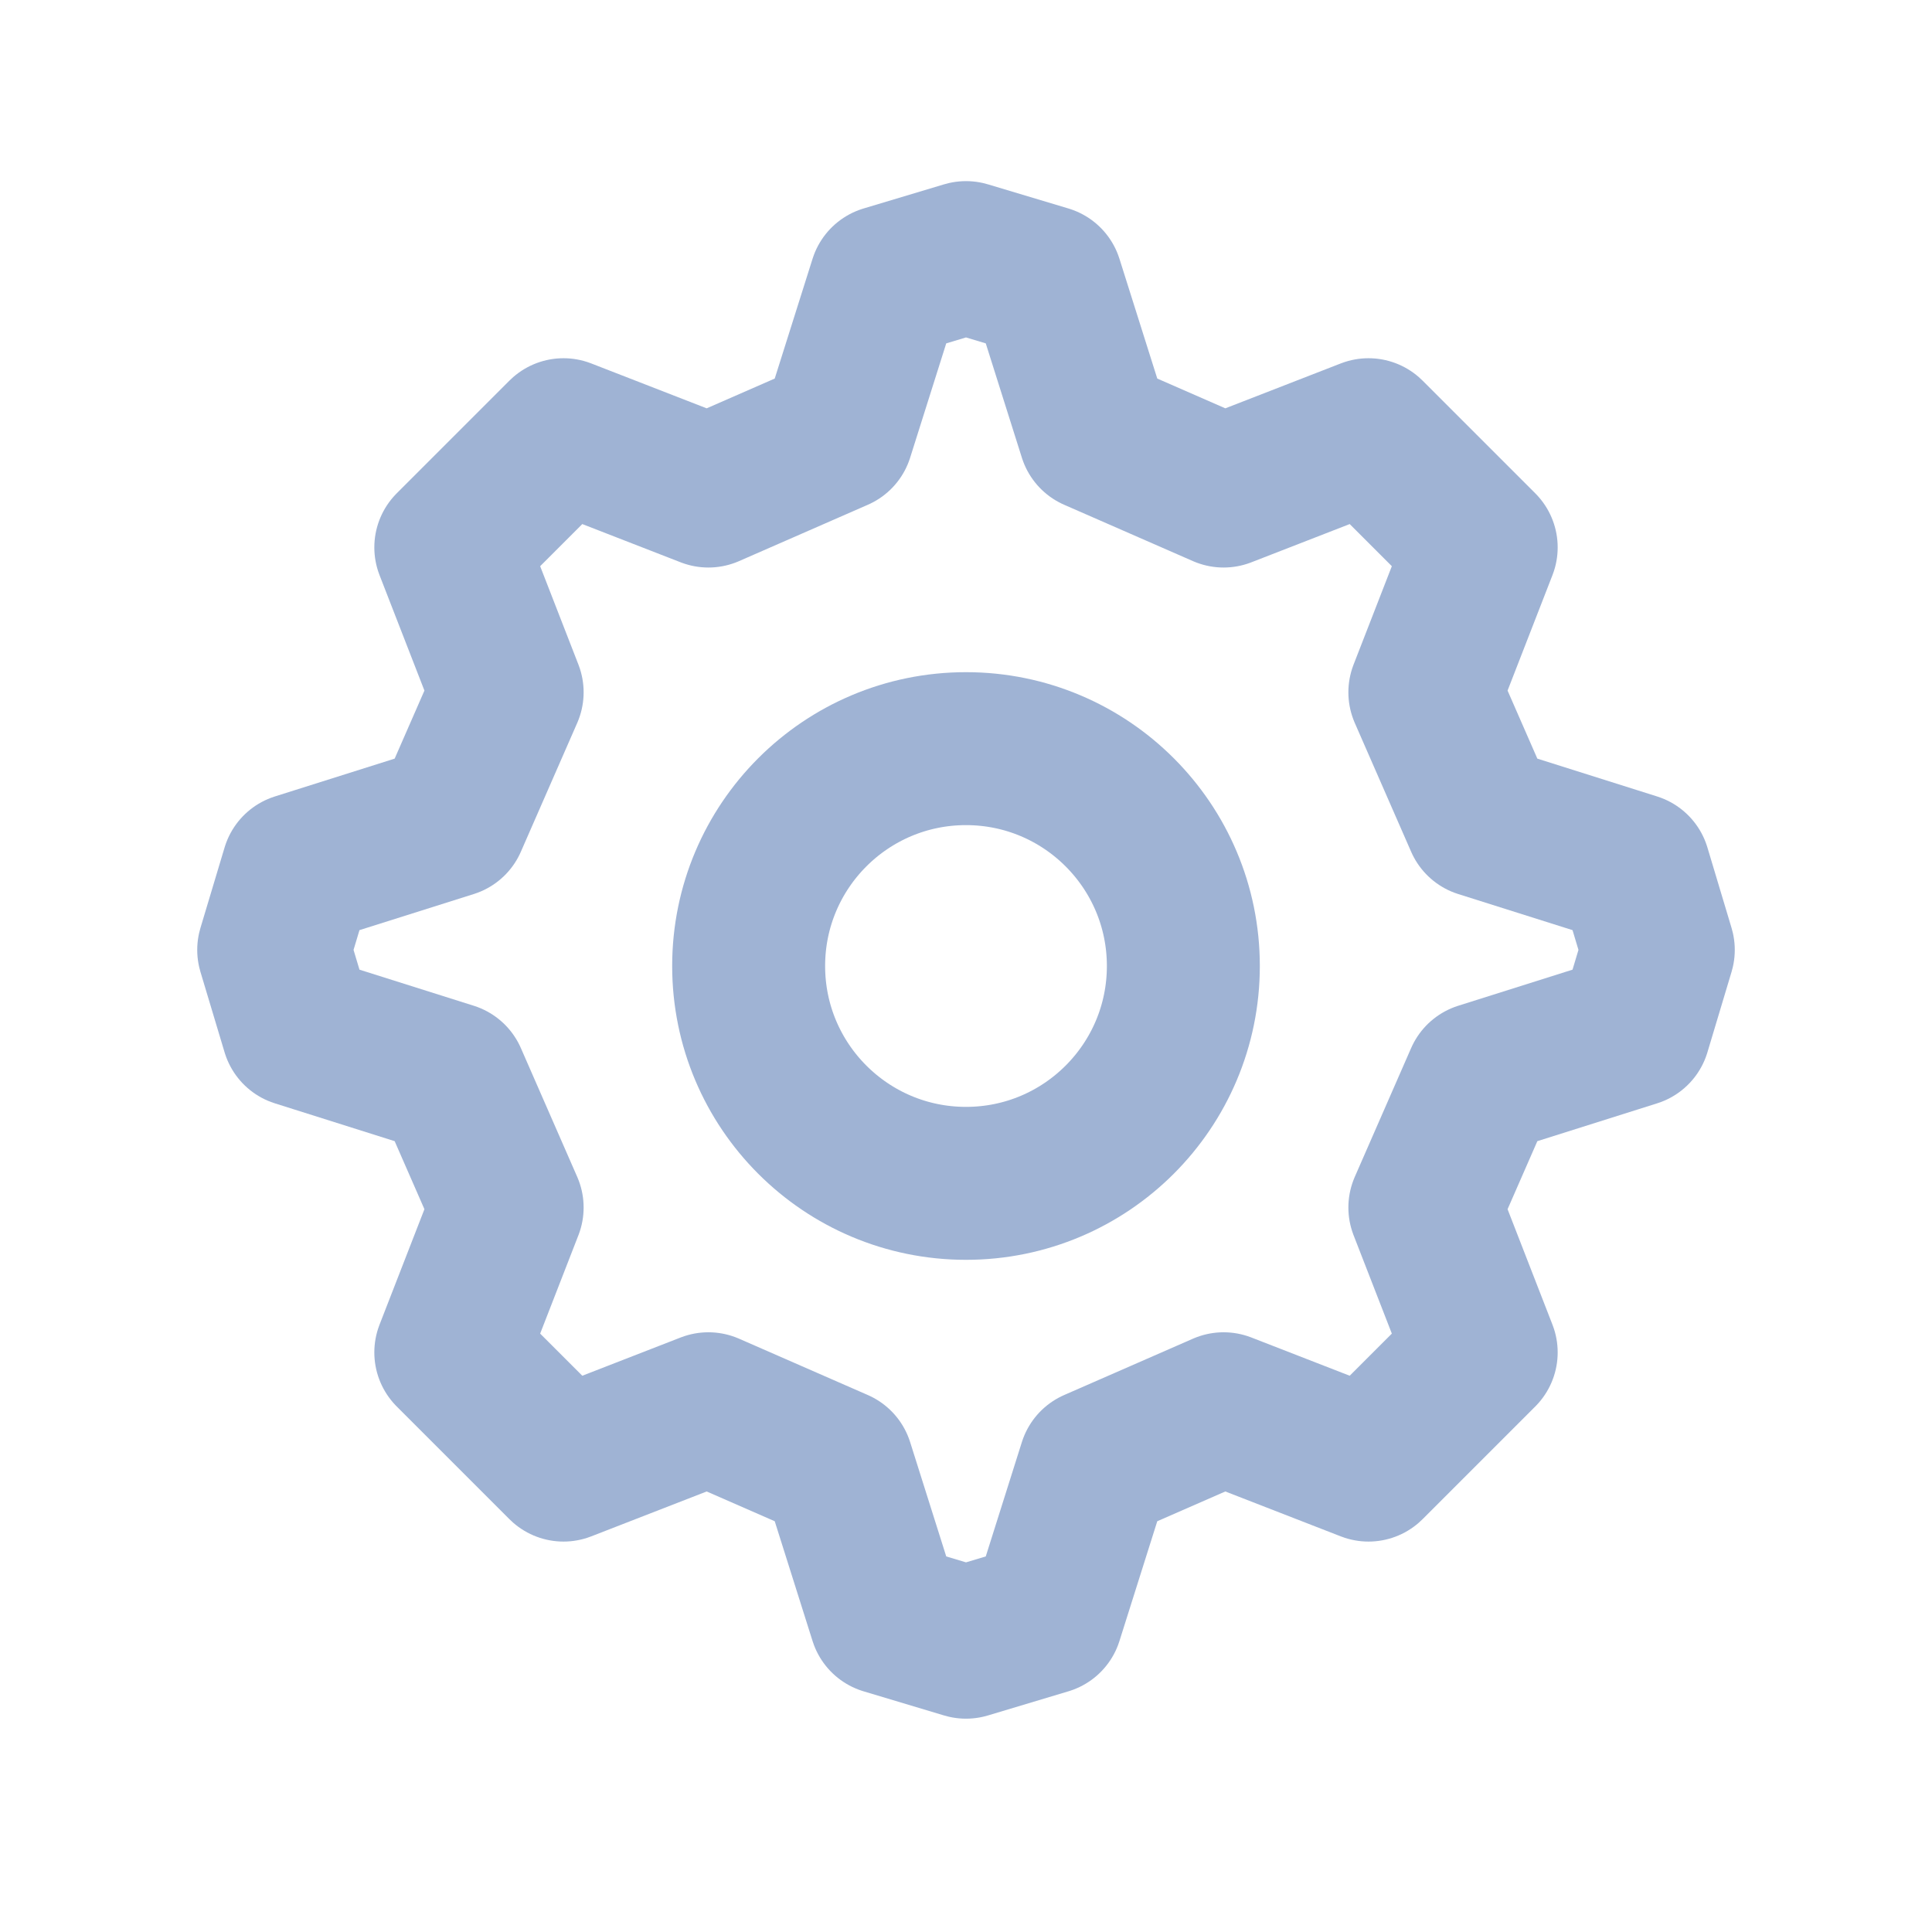
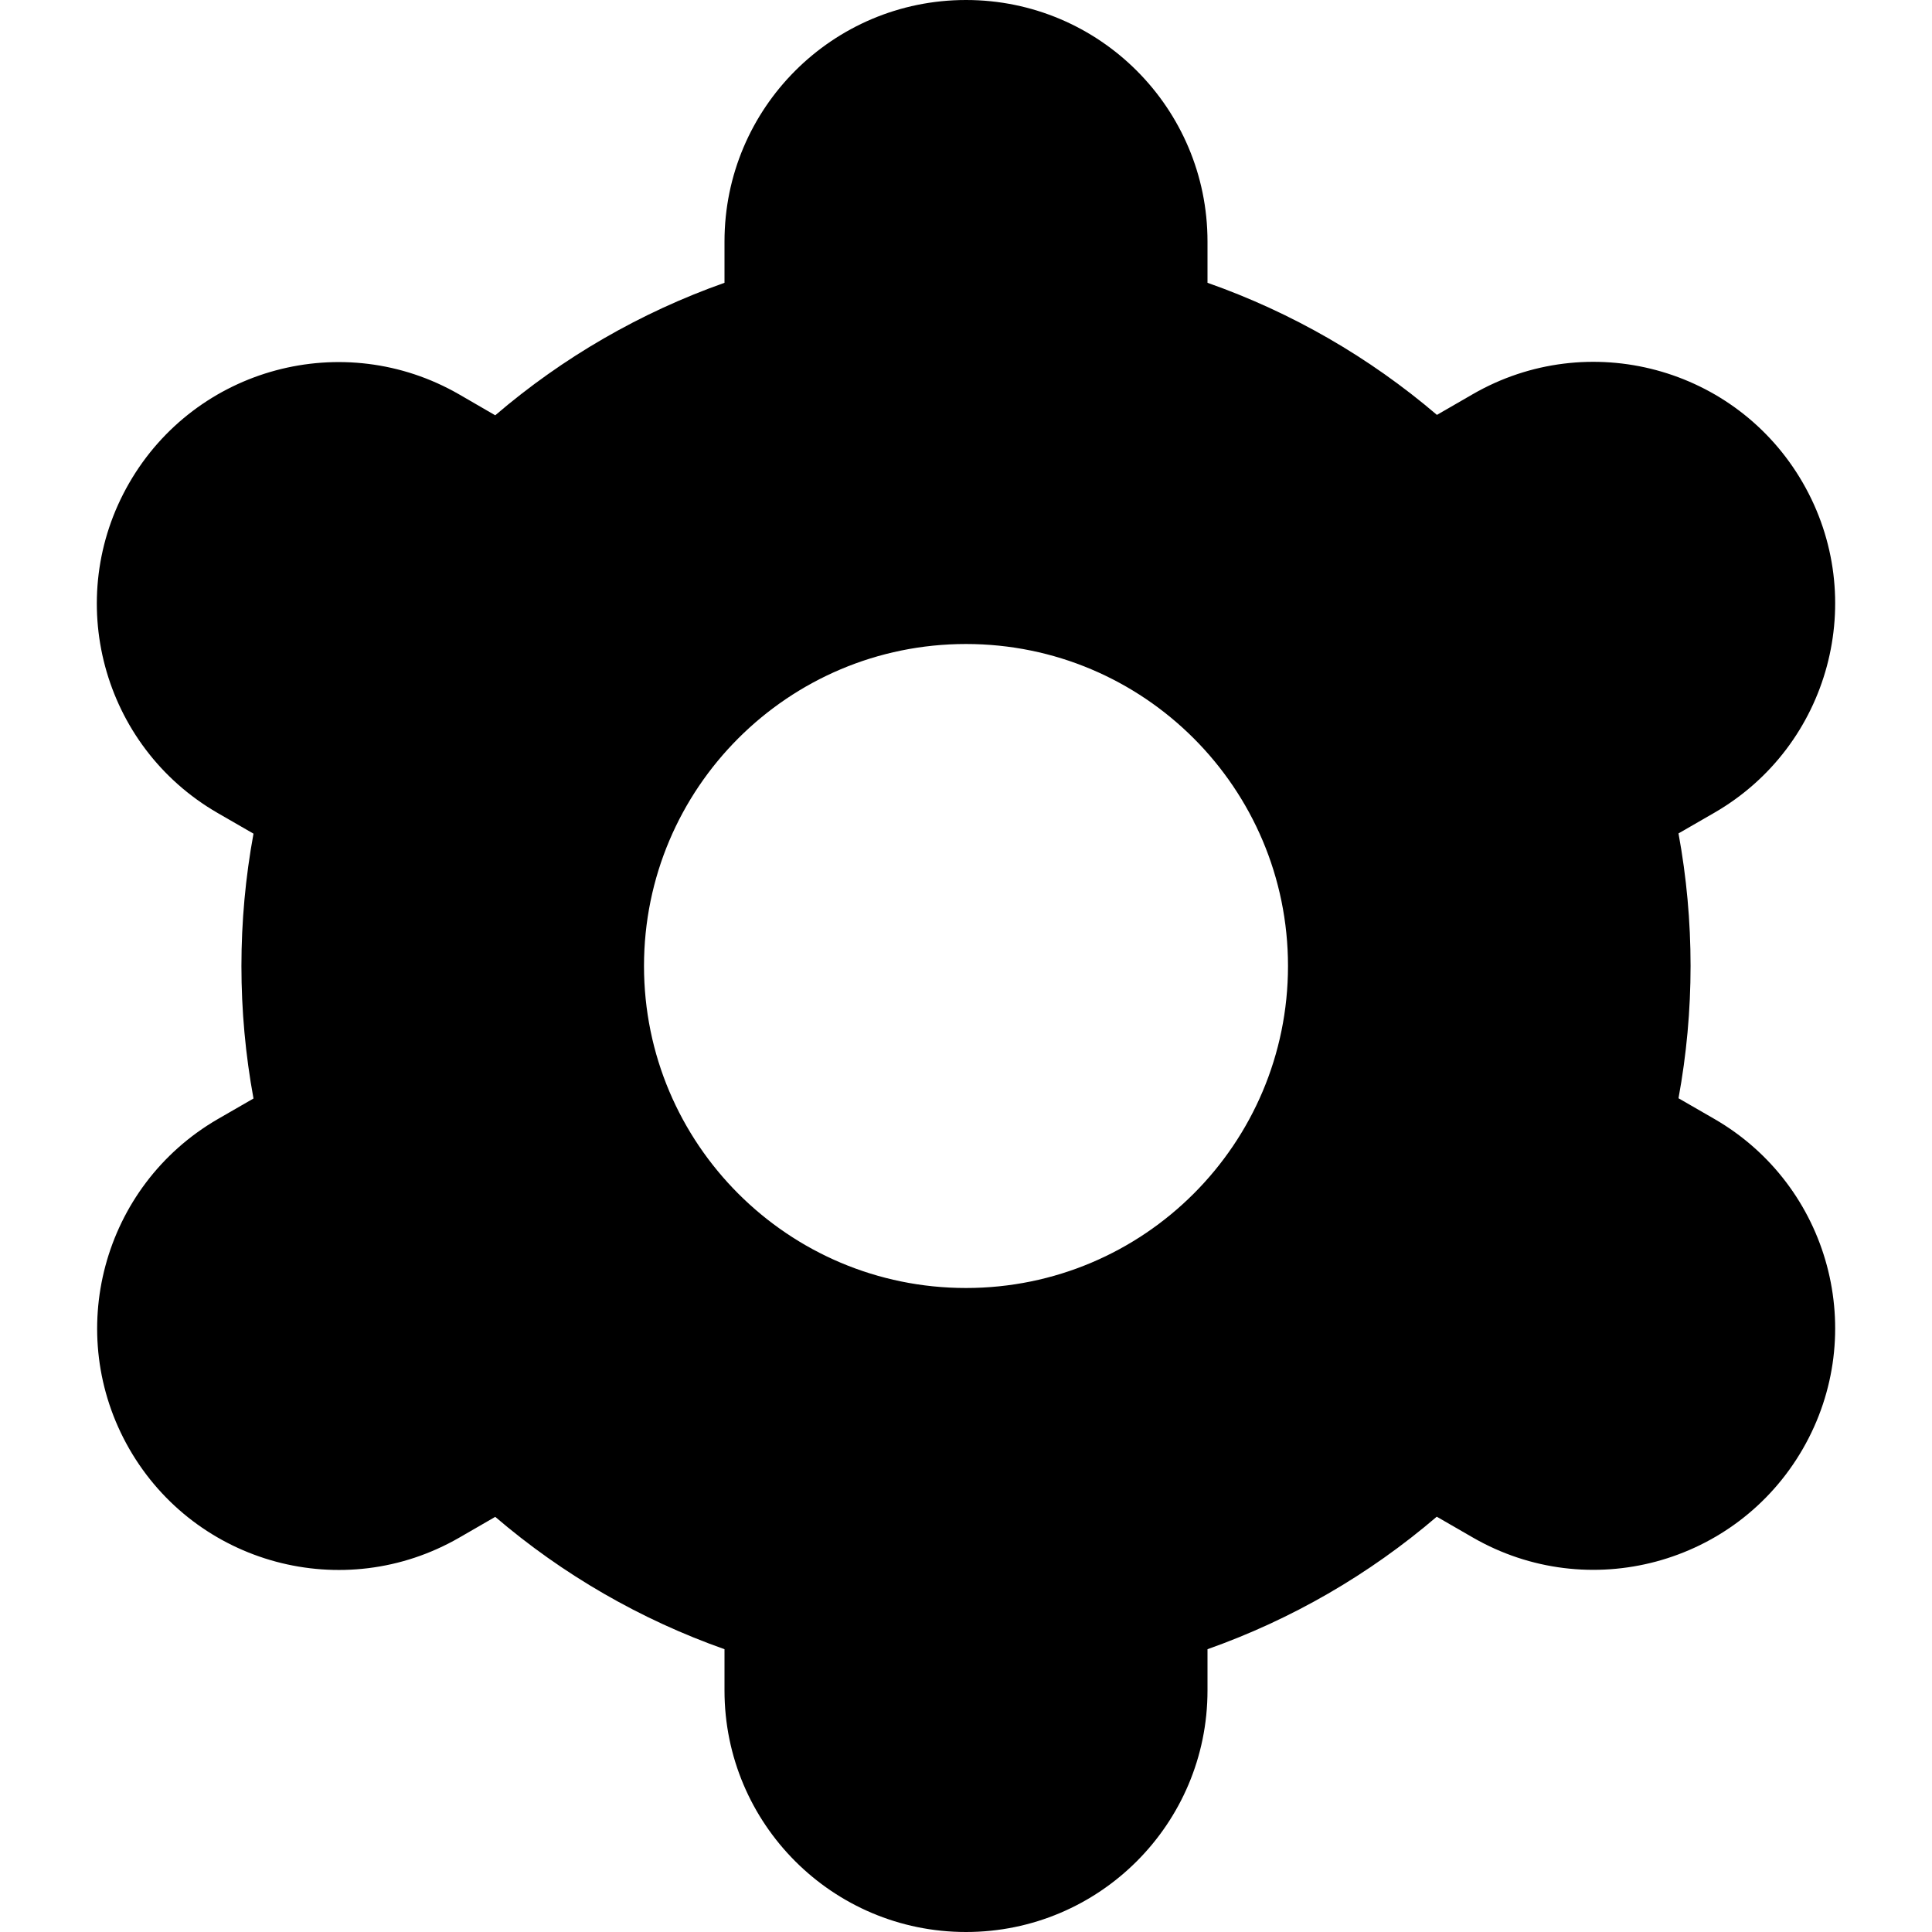
- <svg xmlns="http://www.w3.org/2000/svg" viewBox="0 0 24 24">
-   <g fill="none" stroke="#9fb3d4" stroke-width="1.9" stroke-linecap="round" stroke-linejoin="round">
-     <path d="M12 3.2l1 .3l.6 1.9l1.6.7l1.8-.7l1.4 1.4l-.7 1.8l.7 1.6l1.9.6l.3 1l-.3 1l-1.9.6l-.7 1.6l.7 1.8l-1.4 1.4l-1.8-.7l-1.6.7l-.6 1.9l-1 .3l-1-.3l-.6-1.9l-1.6-.7l-1.8.7l-1.4-1.4l.7-1.8l-.7-1.6l-1.9-.6l-.3-1l.3-1l1.9-.6l.7-1.6l-.7-1.8l1.4-1.4l1.8.7l1.6-.7l.6-1.9z" />
-     <circle cx="12" cy="12" r="2.7" />
+ <svg xmlns="http://www.w3.org/2000/svg" version="1.1" id="Capa_1" x="0px" y="0px" viewBox="0 0 512 512" style="enable-background:new 0 0 512 512;" xml:space="preserve" width="512" height="512">
+   <g>
+     <path d="M34.283,384c17.646,30.626,56.779,41.148,87.405,23.502c0.021-0.012,0.041-0.024,0.062-0.036l9.493-5.483   c17.92,15.332,38.518,27.222,60.757,35.072V448c0,35.346,28.654,64,64,64s64-28.654,64-64v-10.944   c22.242-7.863,42.841-19.767,60.757-35.115l9.536,5.504c30.633,17.673,69.794,7.167,87.467-23.467   c17.673-30.633,7.167-69.794-23.467-87.467l0,0l-9.472-5.461c4.264-23.201,4.264-46.985,0-70.187l9.472-5.461   c30.633-17.673,41.14-56.833,23.467-87.467c-17.673-30.633-56.833-41.14-87.467-23.467l-9.493,5.483   C362.862,94.638,342.25,82.77,320,74.944V64c0-35.346-28.654-64-64-64s-64,28.654-64,64v10.944   c-22.242,7.863-42.841,19.767-60.757,35.115l-9.536-5.525C91.073,86.86,51.913,97.367,34.24,128s-7.167,69.794,23.467,87.467l0,0   l9.472,5.461c-4.264,23.201-4.264,46.985,0,70.187l-9.472,5.461C27.158,314.296,16.686,353.38,34.283,384z M256,170.667   c47.128,0,85.333,38.205,85.333,85.333S303.128,341.333,256,341.333S170.667,303.128,170.667,256S208.872,170.667,256,170.667z" />
  </g>
</svg>
